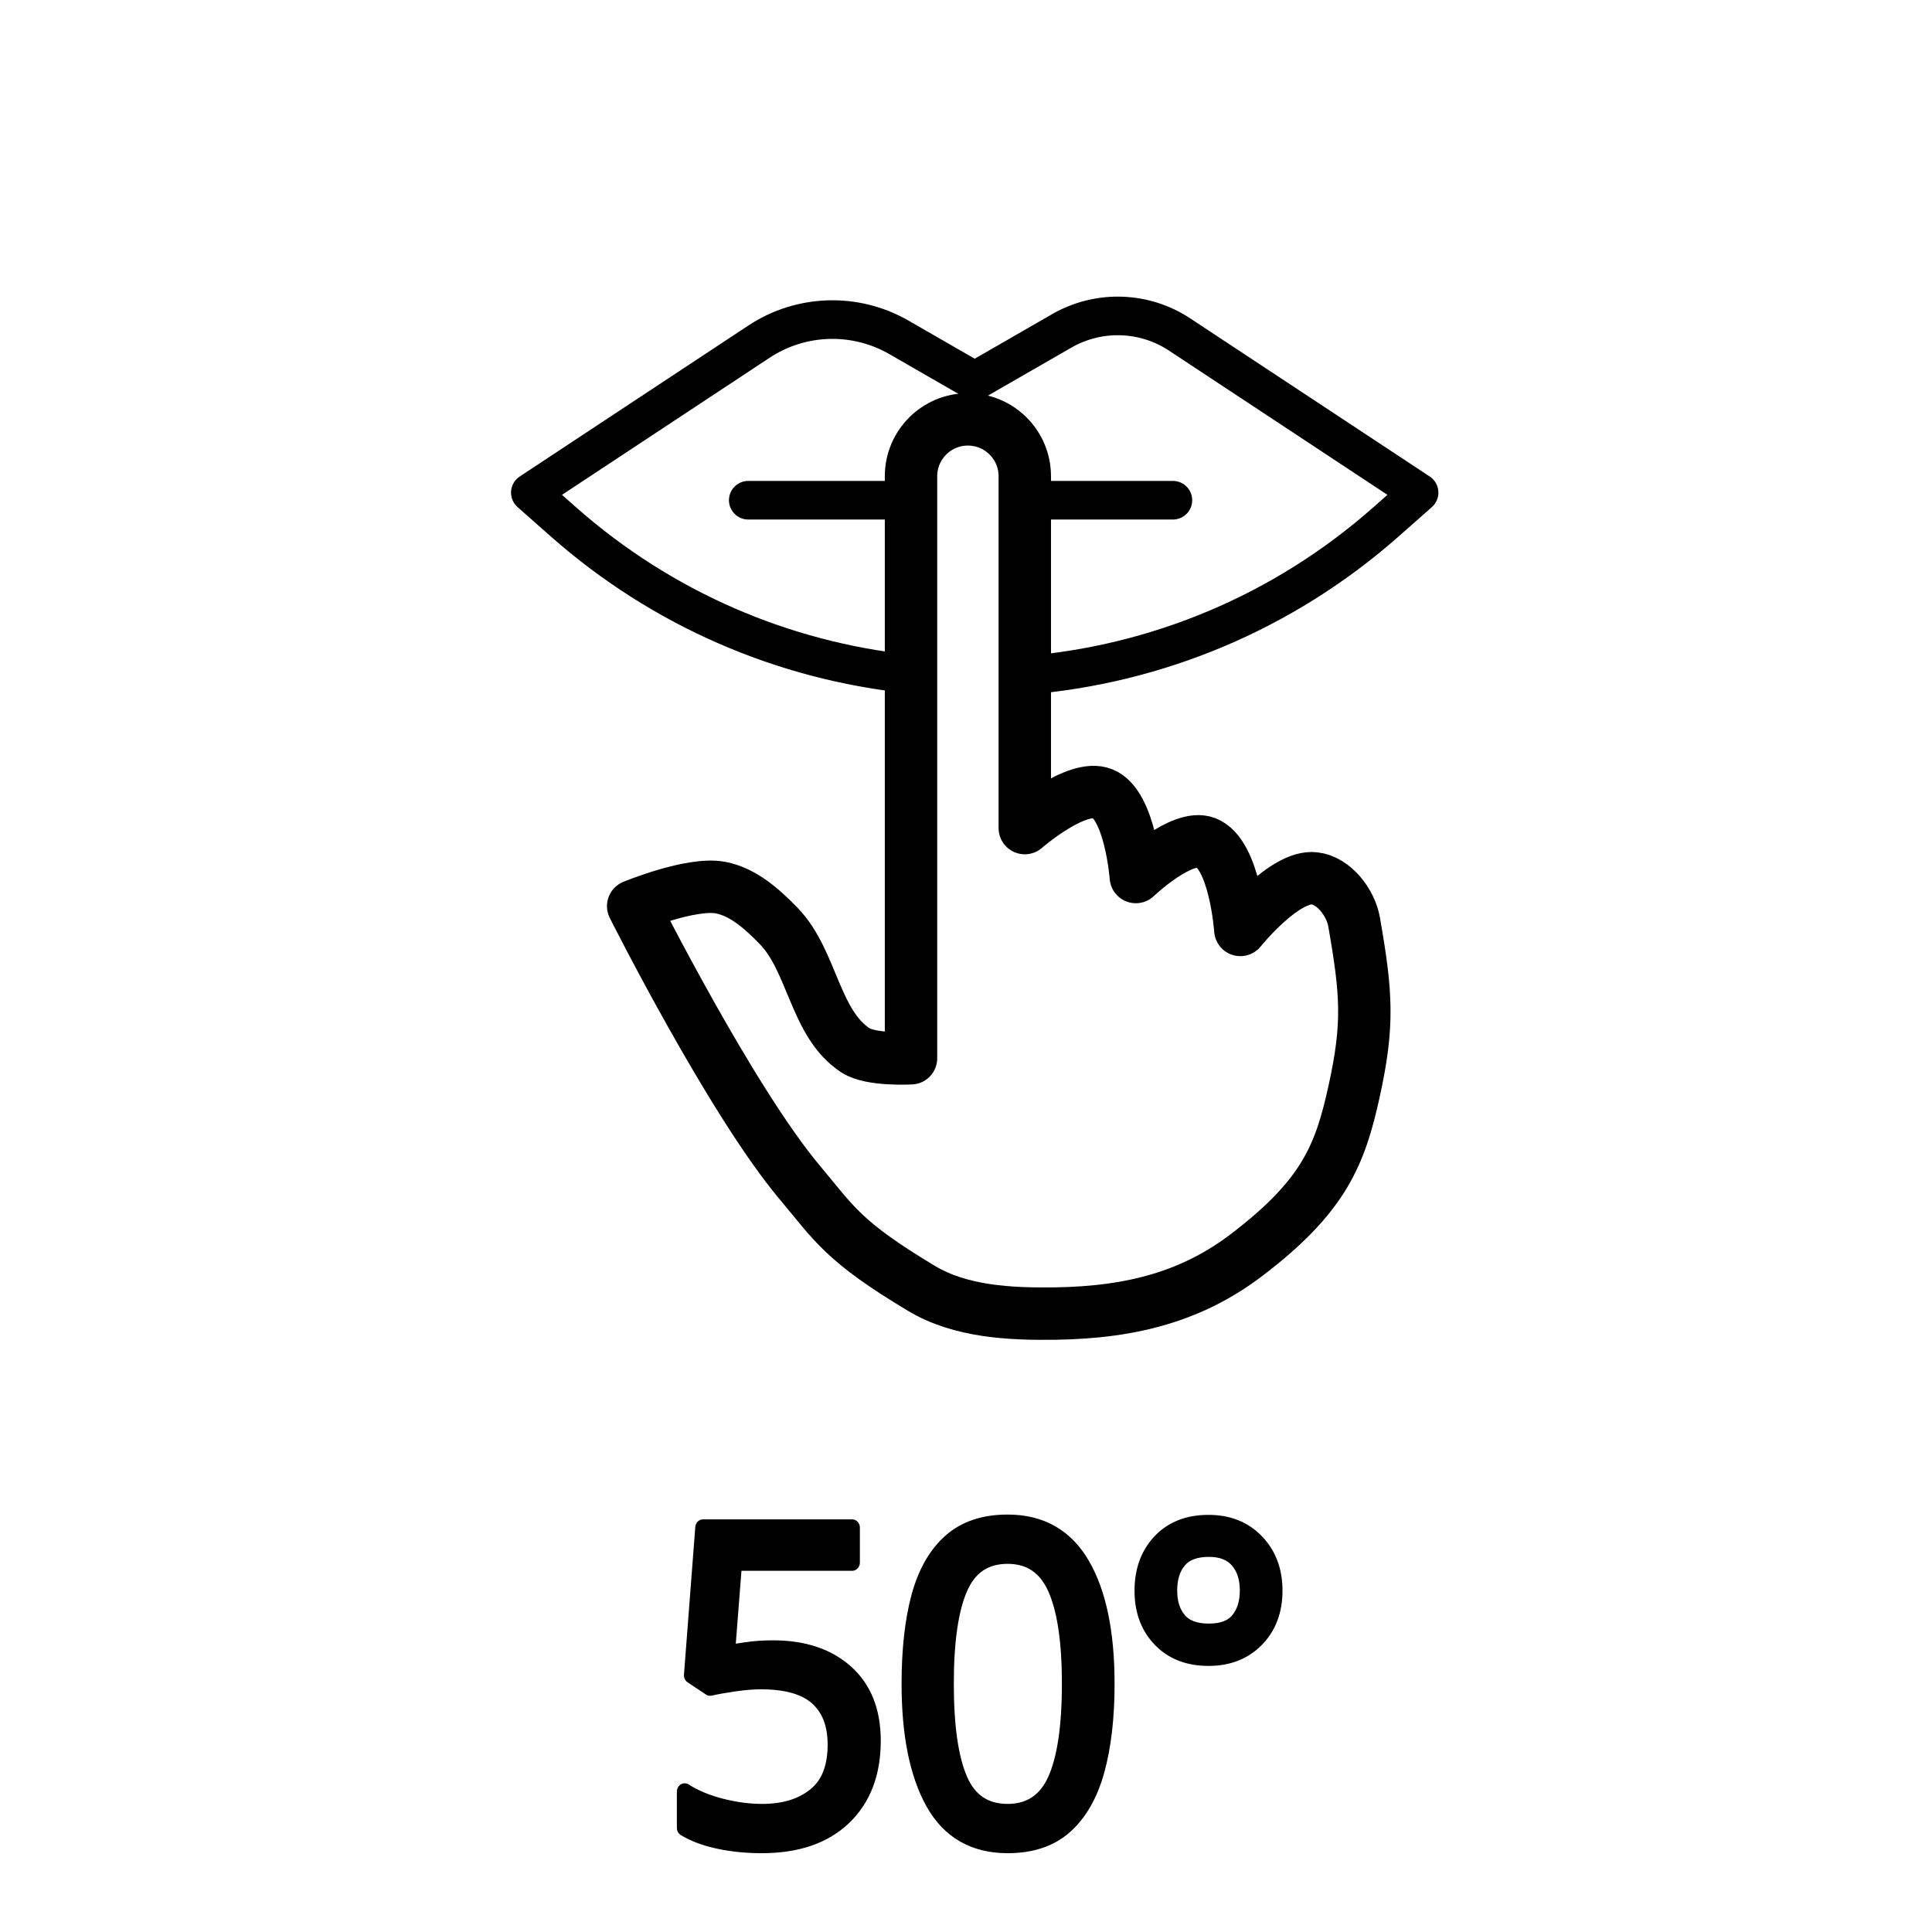
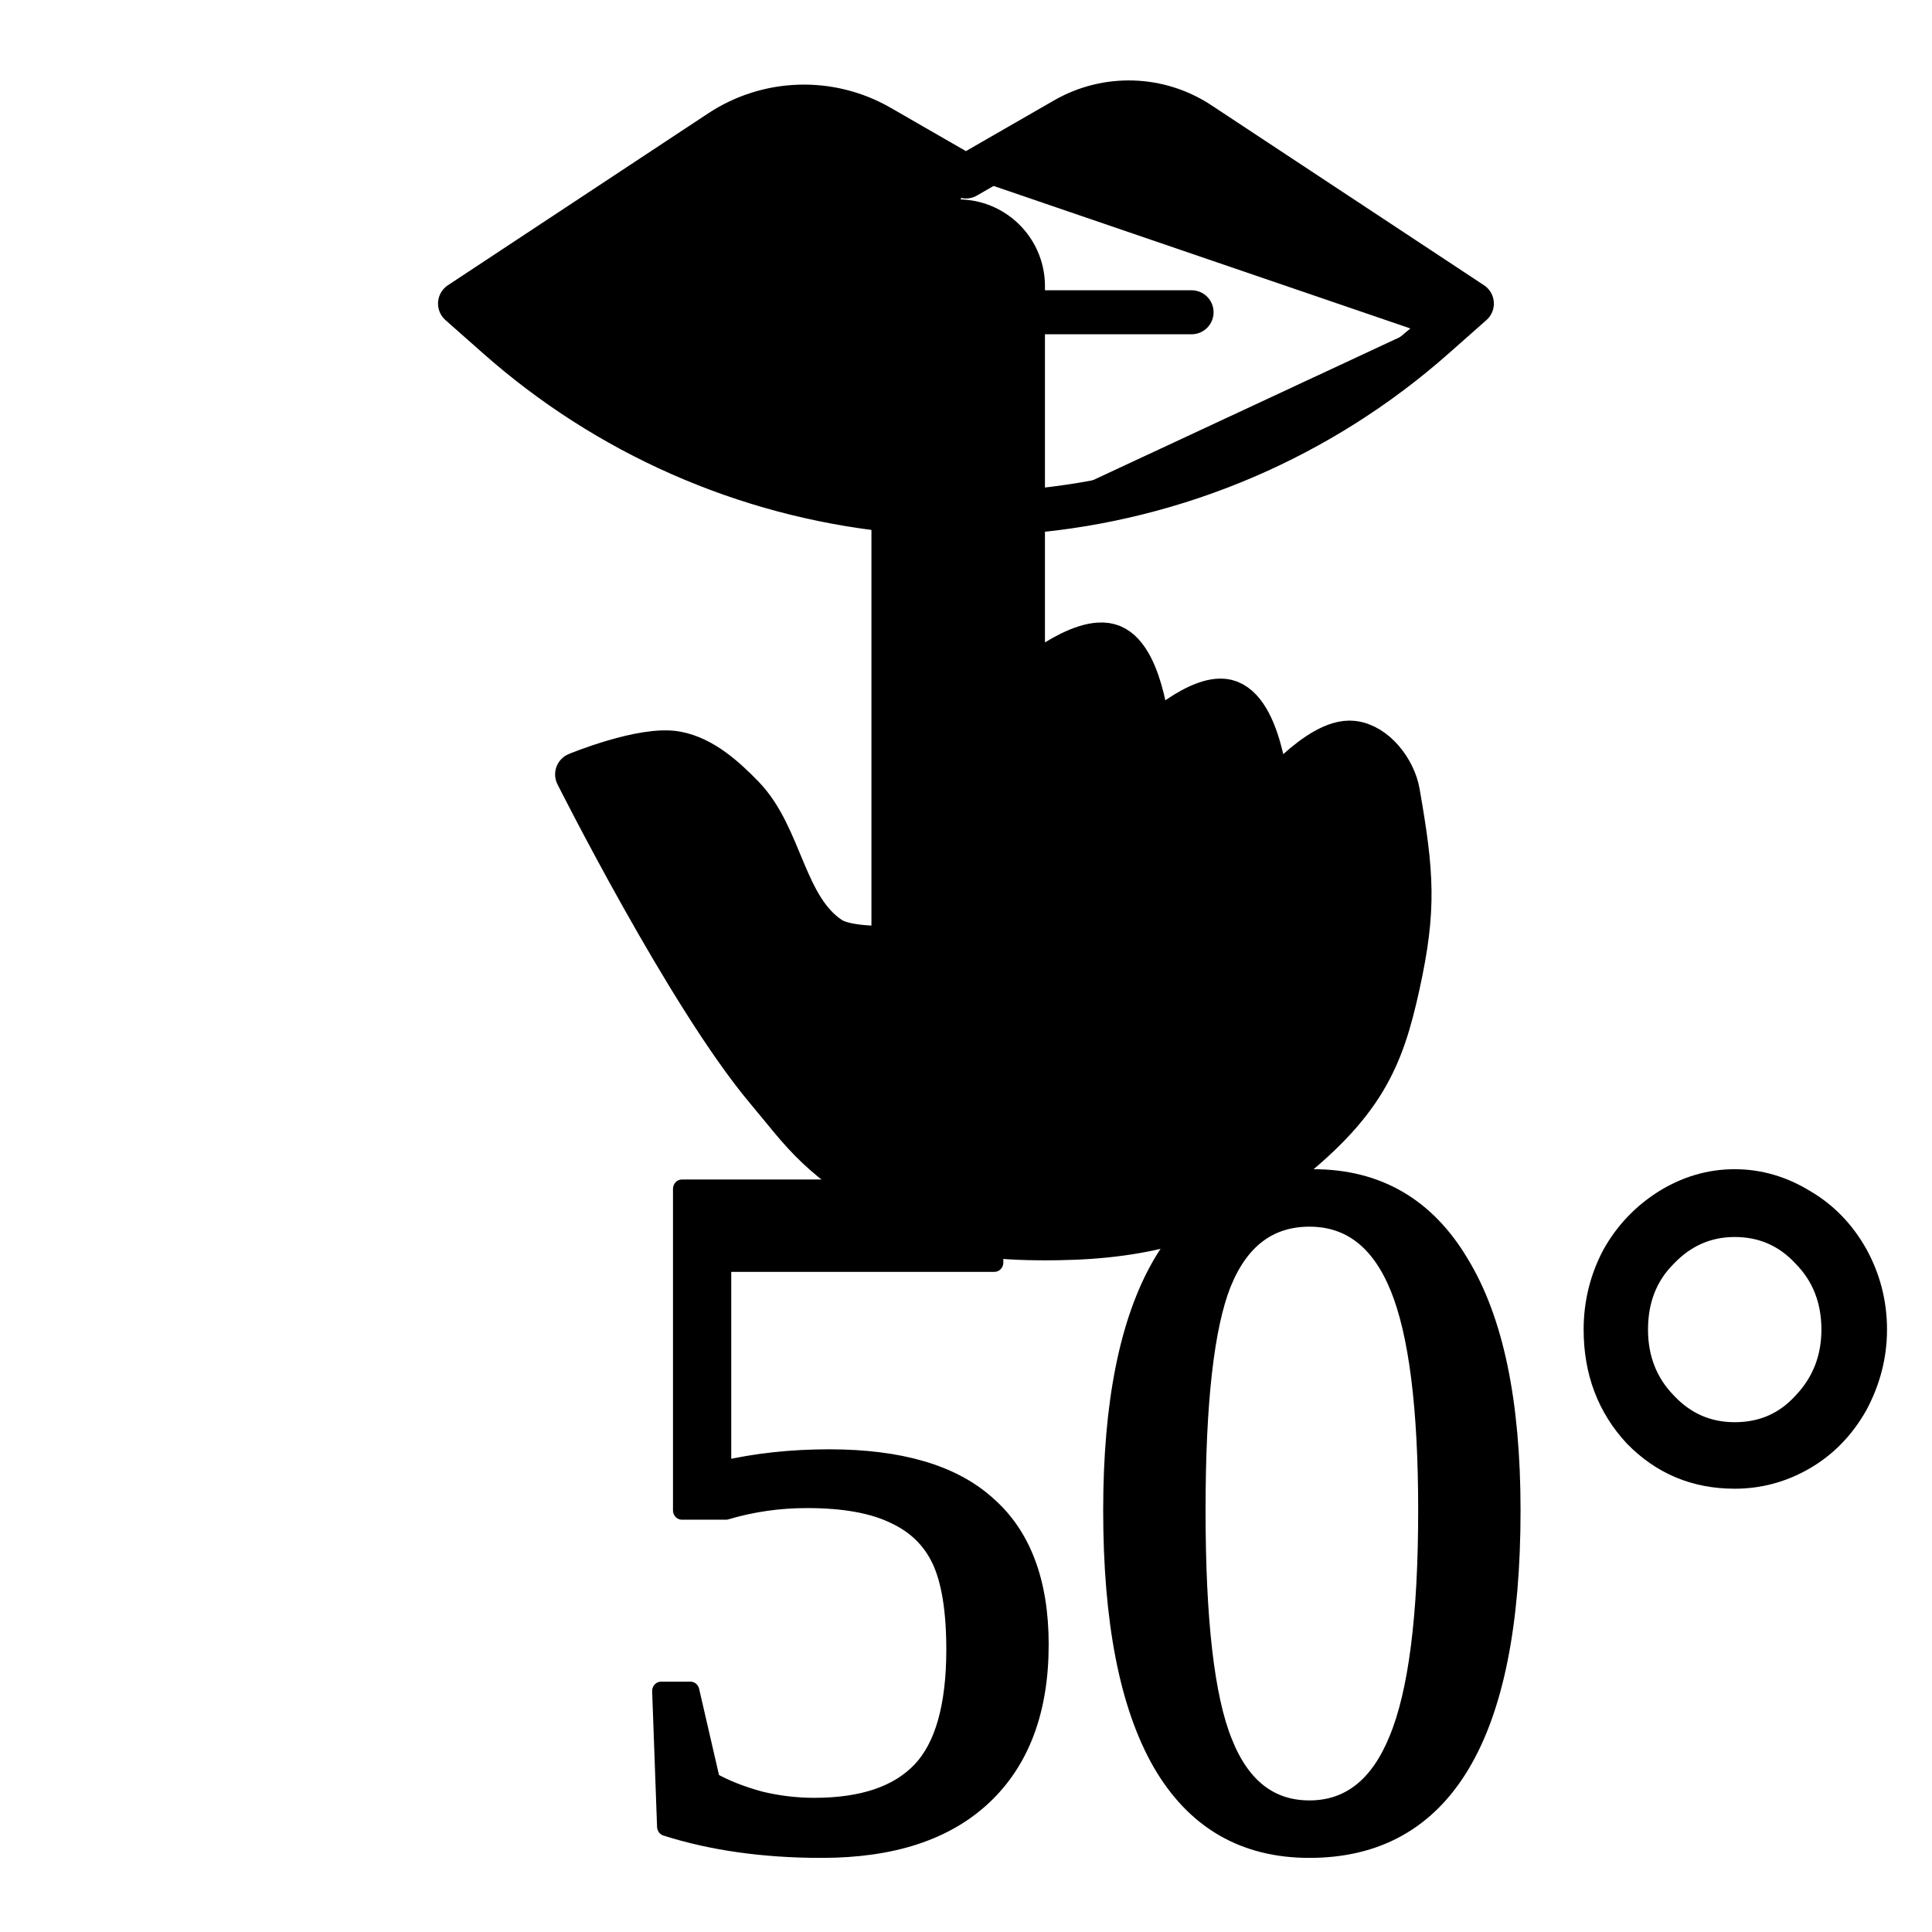
- <svg xmlns="http://www.w3.org/2000/svg" version="1.1" id="svg1" viewBox="0 0 200 200" xml:space="preserve">
-   <g id="g1" transform="translate(19.60797,9.973436)">
-     <text xml:space="preserve" style="line-height:0;-inkscape-font-specification:'Bosch Sans';text-align:start" x="49.837" y="175.948" id="text4" transform="scale(0.9744196,1.026252)" font-style="normal" font-variant="normal" font-weight="normal" font-stretch="normal" font-size="44.229px" font-family="Bosch Sans" letter-spacing="-0.82px" writing-mode="lr-tb" direction="ltr" text-anchor="start" display="inline" fill="#000000" fill-opacity="1" stroke="#000000" stroke-width="1.659" stroke-linejoin="round" stroke-opacity="1">
-       <tspan id="tspan3" x="49.837" y="175.948" style="-inkscape-font-specification:Bosch" font-style="normal" font-variant="normal" font-weight="normal" font-stretch="normal" font-family="Bosch" fill="#000000" fill-opacity="1" stroke="#000000" stroke-width="1.659" stroke-opacity="1">50°</tspan>
+ <svg xmlns="http://www.w3.org/2000/svg" width="24" height="24" viewBox="0 0 24 24" xml:space="preserve" stroke="currentColor">
+   <g transform="translate(19.608 9.333)">
+     <text xml:space="preserve" x="-12.397" y="13.158" transform="scale(.97442 1.02625)" stroke="#000" stroke-width=".227" stroke-linejoin="round">
+       <tspan x="-12.397" y="13.158">50°</tspan>
    </text>
-     <g id="g12" transform="translate(-22.77809,78.87603)">
-       <path id="path8" d="m 58.07,-37.854 3.405,3.009 m 85.194,0 3.405,-3.009 -24.788,-16.367 c -3.671,-2.424 -8.395,-2.568 -12.207,-0.374 l -9.007,5.185 m 46.002,11.557 -3.405,3.009 c -10.715,9.47 -23.797,14.769 -37.162,15.897 M 97.208,-19.084 C 84.341,-20.46 71.807,-25.713 61.475,-34.845 l -3.405,-3.009 23.668,-15.628 c 4.357,-2.877 9.965,-3.049 14.49,-0.444 l 7.844,4.515 M 80.629,-37.066 h 16.844 m 11.777,0 h 15.338" display="inline" fill="none" stroke="#000000" stroke-width="3.996" stroke-linecap="round" stroke-linejoin="round" />
-       <path id="path10" d="m 97.478,20.701 -1.18e-4,-60.248 c 0,-3.253 2.637,-5.889 5.889,-5.889 3.253,0 5.889,2.637 5.889,5.889 l 1.9e-4,36.421 c 0,0 5.351,-4.676 8.073,-3.561 2.863,1.173 3.423,8.627 3.423,8.627 0,0 4.745,-4.534 7.258,-3.56 3.019,1.17 3.56,9.038 3.56,9.038 0,0 4.573,-5.69 7.669,-5.341 2.023,0.228 3.758,2.514 4.108,4.519 1.285,7.367 1.534,10.56 -1.7e-4,17.528 -1.449,6.579 -3.09,10.803 -11.078,16.904 -5.506,4.205 -11.719,5.988 -19.869,6.102 -4.691,0.066 -9.807,-0.19 -13.831,-2.602 C 90.411,39.638 89.551,37.833 85.971,33.573 78.805,25.044 68.717,4.953 68.717,4.953 c 0,0 6.012,-2.489 9.038,-1.917 2.364,0.447 4.35,2.245 6.025,3.971 3.511,3.618 3.725,10.11 7.942,12.872 1.621,1.062 5.755,0.822 5.755,0.822 z" display="inline" fill="none" stroke="#000000" stroke-width="5.425" stroke-linecap="round" stroke-linejoin="round" />
+     <g transform="translate(-21.827 -.39)scale(.13662)" stroke-width="4">
+       <path d="m58.07-37.854 3.405 3.01m85.194 0 3.405-3.01-24.788-16.368a11.63 11.63 0 0 0-12.207-.374l-9.007 5.185m46.002 11.557-3.405 3.01a64.13 64.13 0 0 1-37.163 15.896m-12.298-.136a64.1 64.1 0 0 1-35.733-15.76l-3.405-3.01 23.668-15.628a13.8 13.8 0 0 1 14.49-.444l7.844 4.515M80.629-37.066h16.845m11.776 0h15.338" stroke="#000" stroke-linecap="round" stroke-linejoin="round" />
+       <path d="M97.478 20.7v-60.247a5.89 5.89 0 0 1 11.778 0v36.42s5.352-4.675 8.074-3.56c2.862 1.173 3.423 8.627 3.423 8.627s4.745-4.534 7.258-3.56c3.019 1.17 3.56 9.038 3.56 9.038s4.573-5.69 7.669-5.34c2.022.227 3.758 2.513 4.108 4.518 1.285 7.367 1.534 10.56 0 17.528-1.45 6.58-3.09 10.803-11.079 16.904-5.506 4.205-11.72 5.988-19.87 6.102-4.69.065-9.806-.19-13.83-2.602-8.158-4.89-9.018-6.695-12.598-10.955-7.166-8.529-17.254-28.62-17.254-28.62s6.012-2.49 9.038-1.917c2.363.446 4.35 2.245 6.025 3.97 3.511 3.619 3.725 10.11 7.942 12.873 1.621 1.062 5.756.822 5.756.822" stroke="#000" stroke-linecap="round" stroke-linejoin="round" />
    </g>
  </g>
</svg>
